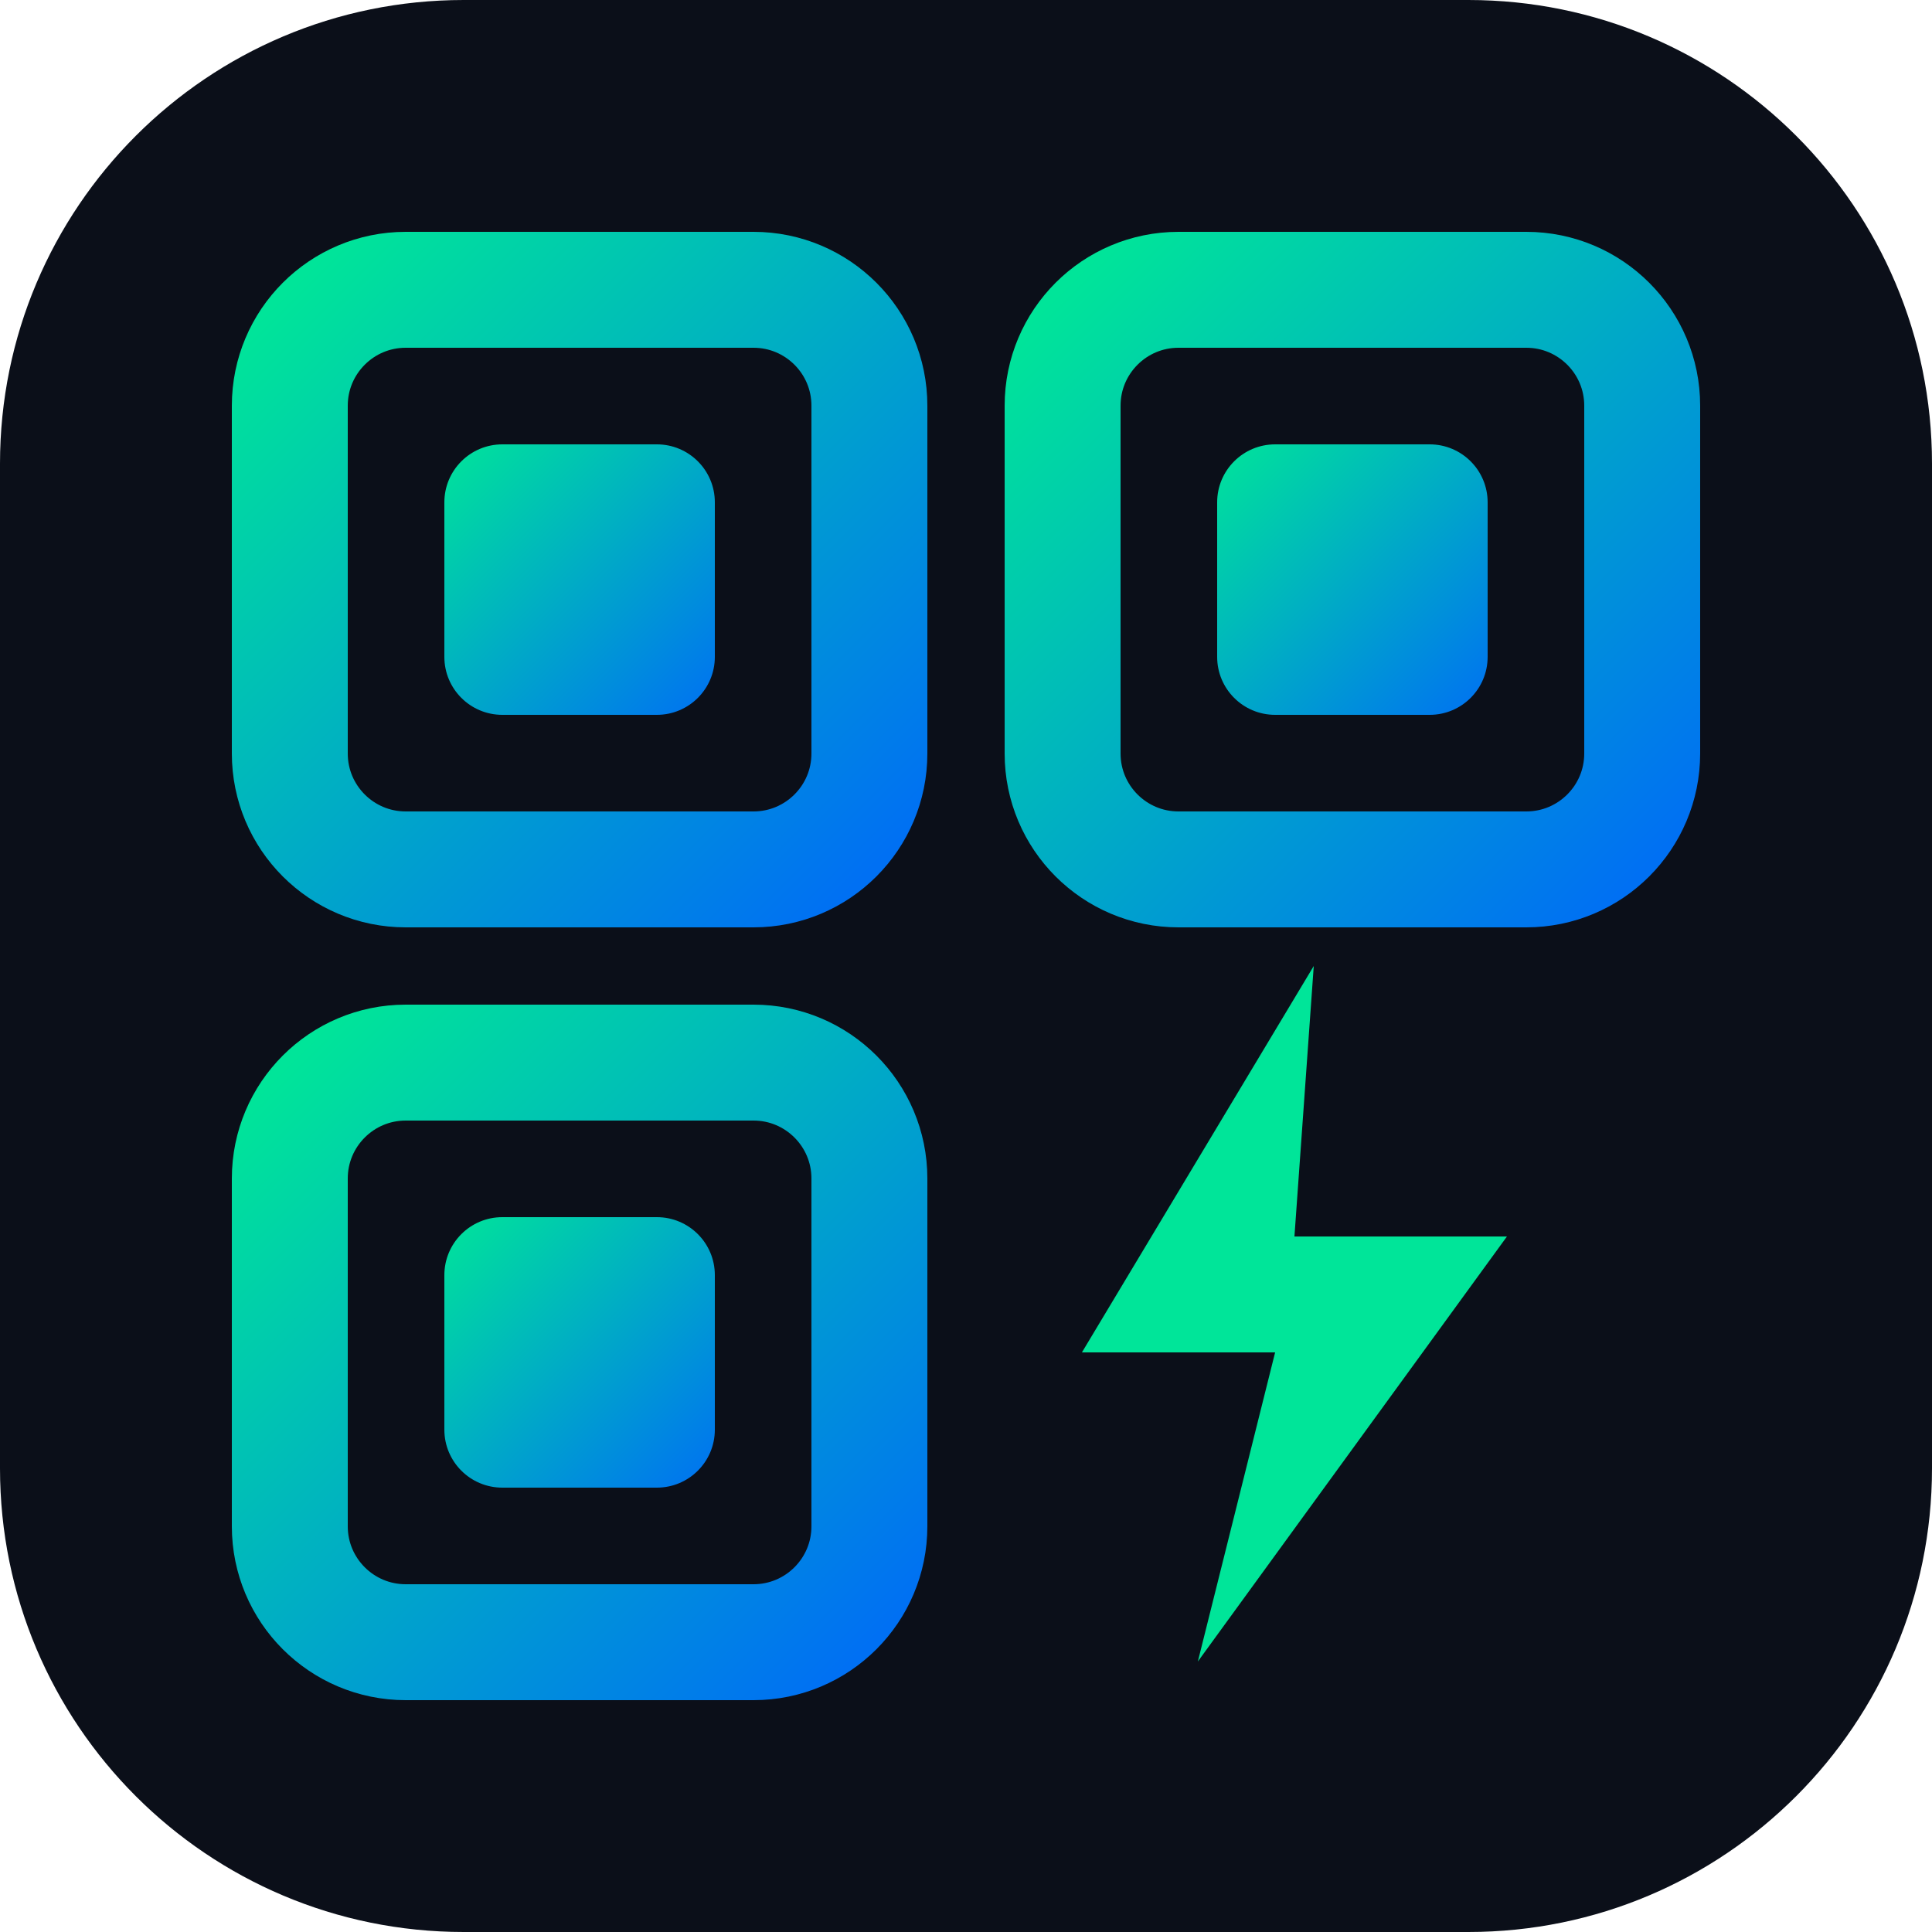
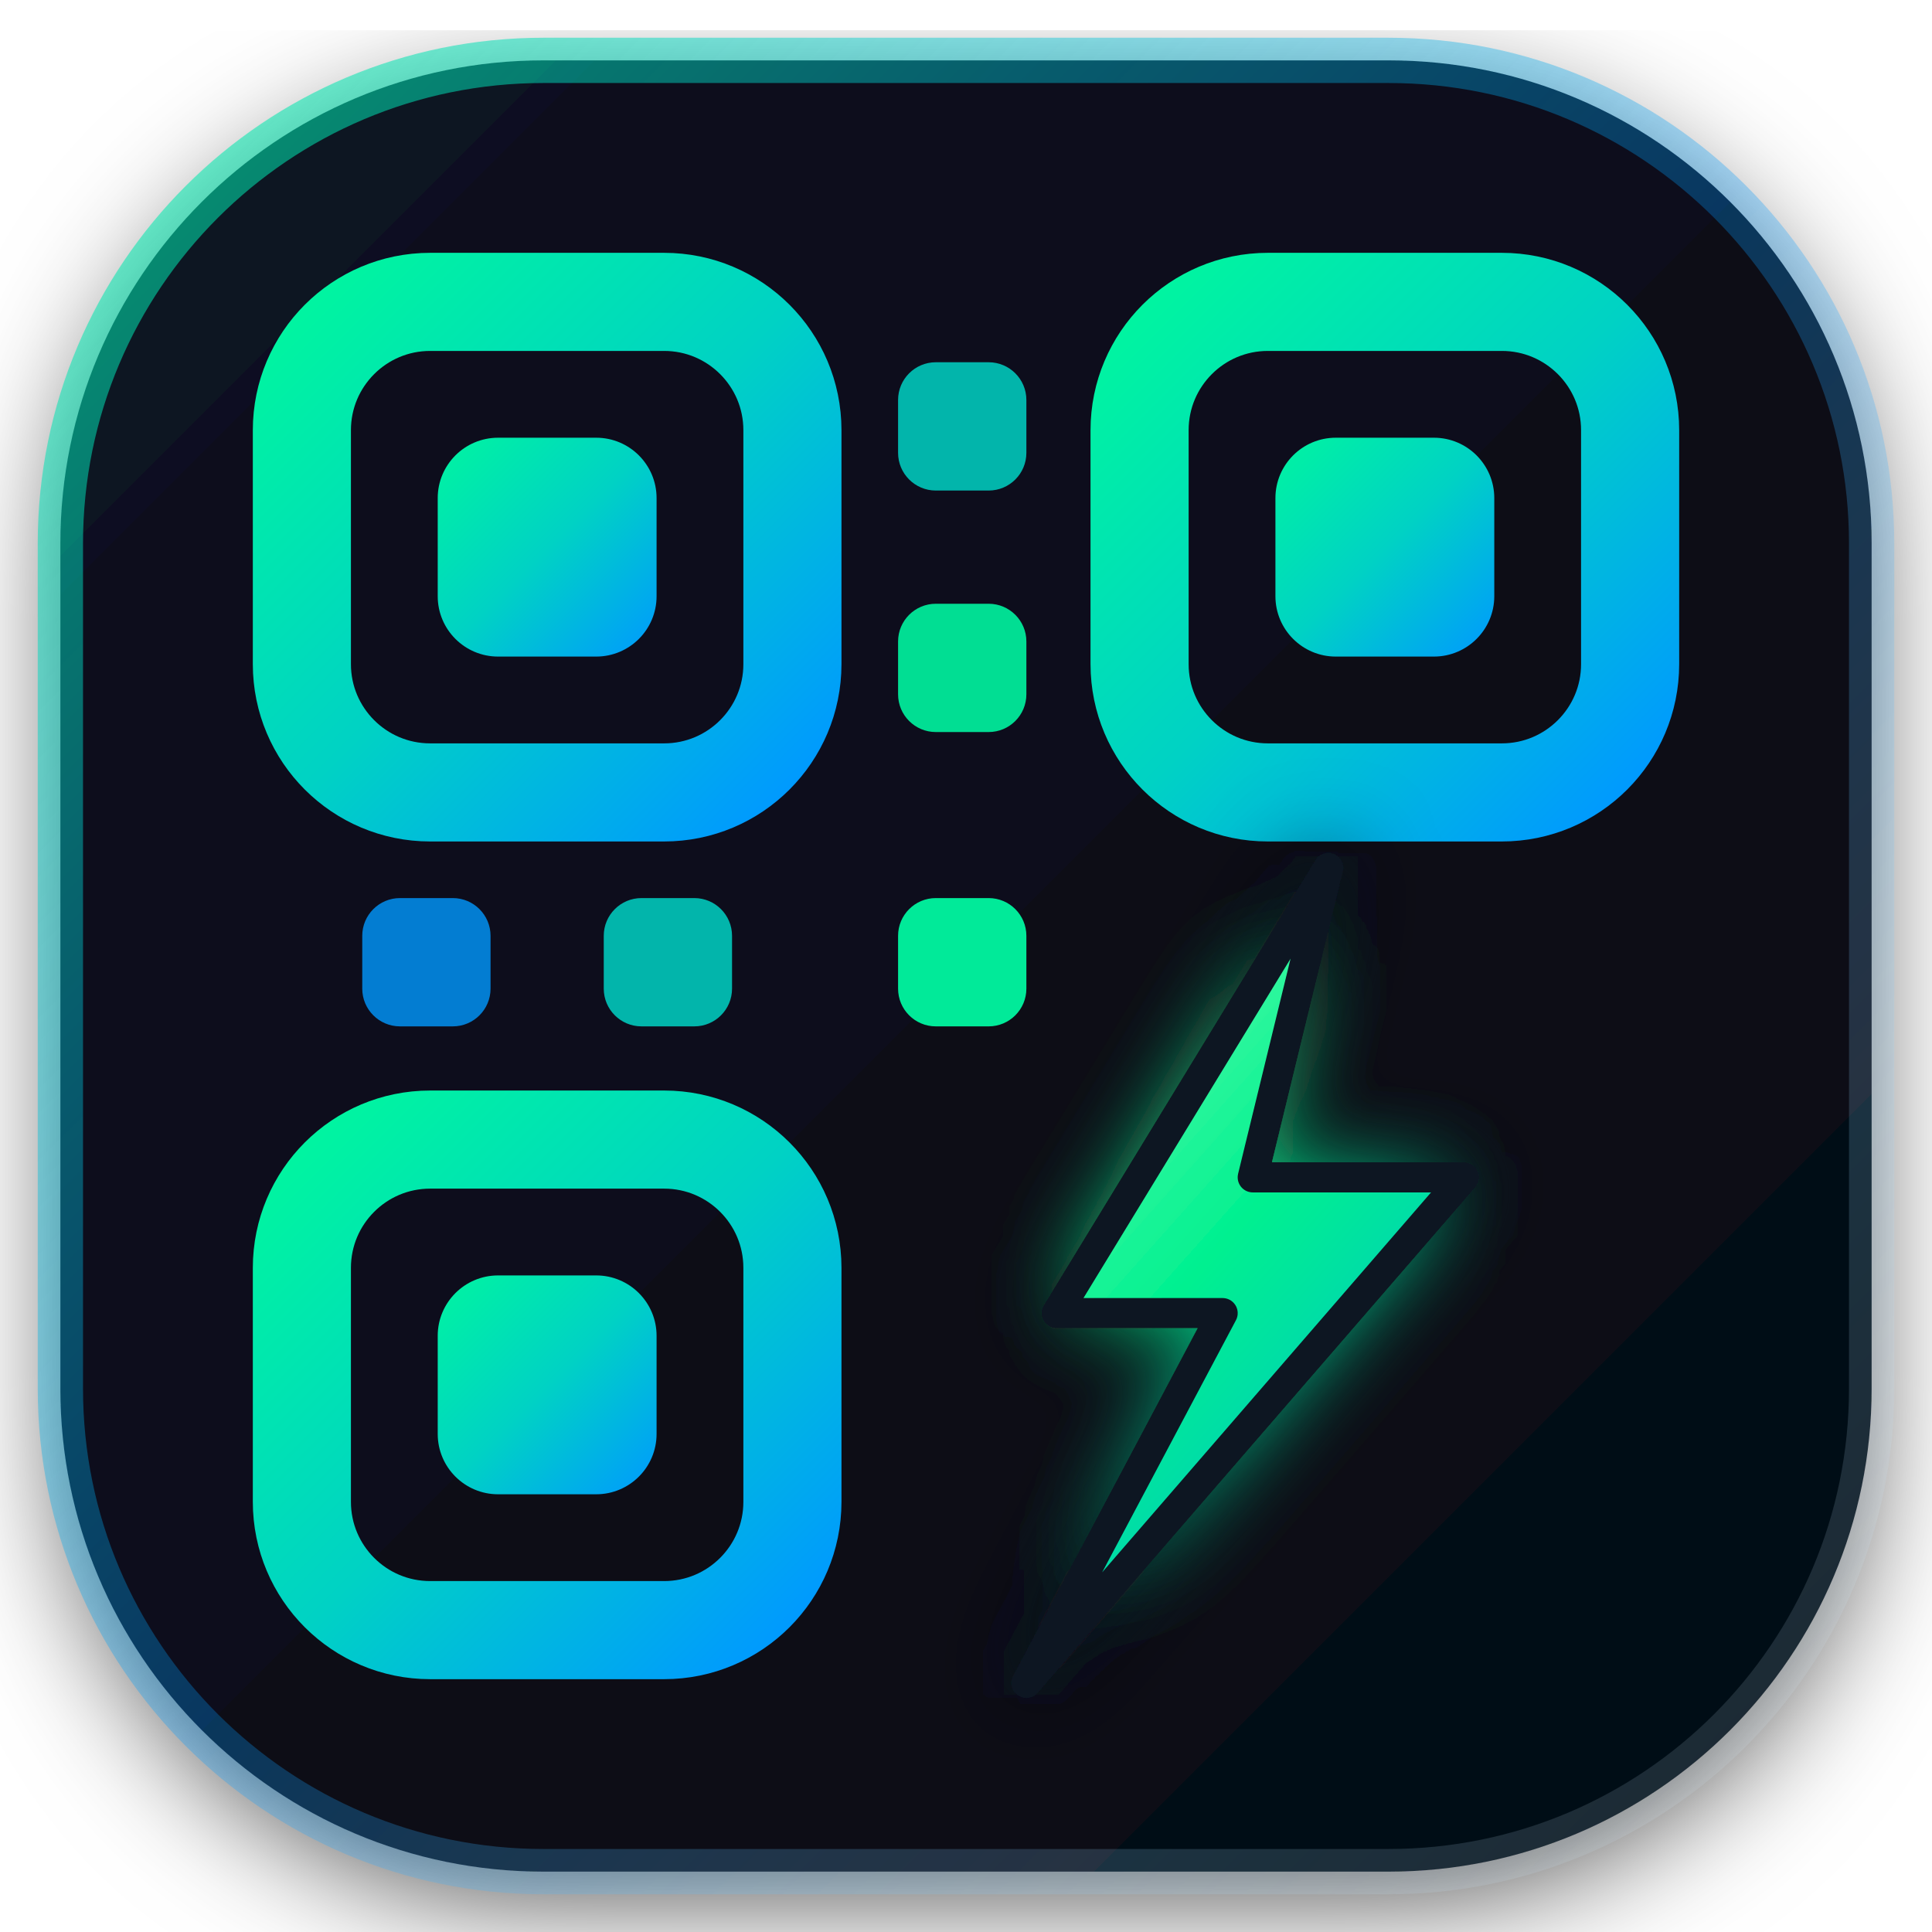
- <svg xmlns="http://www.w3.org/2000/svg" viewBox="0 0 100 100">
+ <svg xmlns="http://www.w3.org/2000/svg" viewBox="0 0 512 512" width="100%" height="100%">
  <defs>
-     <linearGradient id="grad" x1="0%" y1="0%" x2="100%" y2="100%">
-       <stop offset="0%" stop-color="#00e599" />
-       <stop offset="100%" stop-color="#0070f3" />
+     <linearGradient id="qrf-primary-grad" x1="0%" y1="0%" x2="100%" y2="100%">
+       <stop offset="0%" stop-color="#00F5A0" />
+       <stop offset="50%" stop-color="#00D2C4" />
+       <stop offset="100%" stop-color="#0099FF" />
    </linearGradient>
+     <linearGradient id="qrf-bolt-grad" x1="20%" y1="0%" x2="80%" y2="100%">
+       <stop offset="0%" stop-color="#70FFAF" />
+       <stop offset="45%" stop-color="#00F090" />
+       <stop offset="100%" stop-color="#00B4D8" />
+     </linearGradient>
+     <linearGradient id="qrf-bg-grad" x1="0%" y1="0%" x2="100%" y2="100%">
+       <stop offset="0%" stop-color="#0c1322" />
+       <stop offset="100%" stop-color="#050811" />
+     </linearGradient>
+     <linearGradient id="qrf-border-grad" x1="0%" y1="0%" x2="100%" y2="100%">
+       <stop offset="0%" stop-color="rgba(0, 245, 160, 0.6)" />
+       <stop offset="50%" stop-color="rgba(0, 153, 255, 0.3)" />
+       <stop offset="100%" stop-color="rgba(255, 255, 255, 0.1)" />
+     </linearGradient>
+     <filter id="qrf-glow" x="-20%" y="-20%" width="140%" height="140%">
+       <feGaussianBlur stdDeviation="12" result="blur" />
+       <feComposite in="SourceGraphic" in2="blur" operator="over" />
+     </filter>
+     <filter id="qrf-drop-shadow" x="-20%" y="-20%" width="140%" height="140%">
+       <feDropShadow dx="0" dy="8" stdDeviation="16" flood-color="#000000" flood-opacity="0.65" />
+     </filter>
  </defs>
-   <rect width="100" height="100" rx="24" fill="#0b0f19" />
-   <rect x="15" y="15" width="30" height="30" rx="6" fill="none" stroke="url(#grad)" stroke-width="6" />
-   <rect x="23" y="23" width="14" height="14" rx="3" fill="url(#grad)" />
-   <rect x="55" y="15" width="30" height="30" rx="6" fill="none" stroke="url(#grad)" stroke-width="6" />
-   <rect x="63" y="23" width="14" height="14" rx="3" fill="url(#grad)" />
-   <rect x="15" y="55" width="30" height="30" rx="6" fill="none" stroke="url(#grad)" stroke-width="6" />
-   <rect x="23" y="63" width="14" height="14" rx="3" fill="url(#grad)" />
-   <path d="M68 50 L56 70 L66 70 L62 86 L78 64 L67 64 Z" fill="#00e599" />
+   <rect x="16" y="16" width="480" height="480" rx="128" fill="url(#qrf-bg-grad)" filter="url(#qrf-drop-shadow)" />
+   <rect x="16" y="16" width="480" height="480" rx="128" fill="none" stroke="url(#qrf-border-grad)" stroke-width="12" />
+   <g transform="translate(80, 80)">
+     <rect x="0" y="0" width="130" height="130" rx="34" fill="none" stroke="url(#qrf-primary-grad)" stroke-width="26" />
+     <rect x="36" y="36" width="58" height="58" rx="16" fill="url(#qrf-primary-grad)" />
+   </g>
+   <g transform="translate(302, 80)">
+     <rect x="0" y="0" width="130" height="130" rx="34" fill="none" stroke="url(#qrf-primary-grad)" stroke-width="26" />
+     <rect x="36" y="36" width="58" height="58" rx="16" fill="url(#qrf-primary-grad)" />
+   </g>
+   <g transform="translate(80, 302)">
+     <rect x="0" y="0" width="130" height="130" rx="34" fill="none" stroke="url(#qrf-primary-grad)" stroke-width="26" />
+     <rect x="36" y="36" width="58" height="58" rx="16" fill="url(#qrf-primary-grad)" />
+   </g>
+   <rect x="238" y="96" width="34" height="34" rx="10" fill="#00D2C4" opacity="0.85" />
+   <rect x="238" y="160" width="34" height="34" rx="10" fill="#00F5A0" opacity="0.9" />
+   <rect x="96" y="238" width="34" height="34" rx="10" fill="#0099FF" opacity="0.8" />
+   <rect x="160" y="238" width="34" height="34" rx="10" fill="#00D2C4" opacity="0.85" />
+   <rect x="238" y="238" width="34" height="34" rx="10" fill="#00F5A0" opacity="0.95" />
+   <g filter="url(#qrf-glow)">
+     <path d="M352 230 L280 348 L324 348 L272 446 L388 312 L332 312 Z" fill="url(#qrf-bolt-grad)" stroke="#0c1322" stroke-width="8" stroke-linejoin="round" />
+   </g>
</svg>
